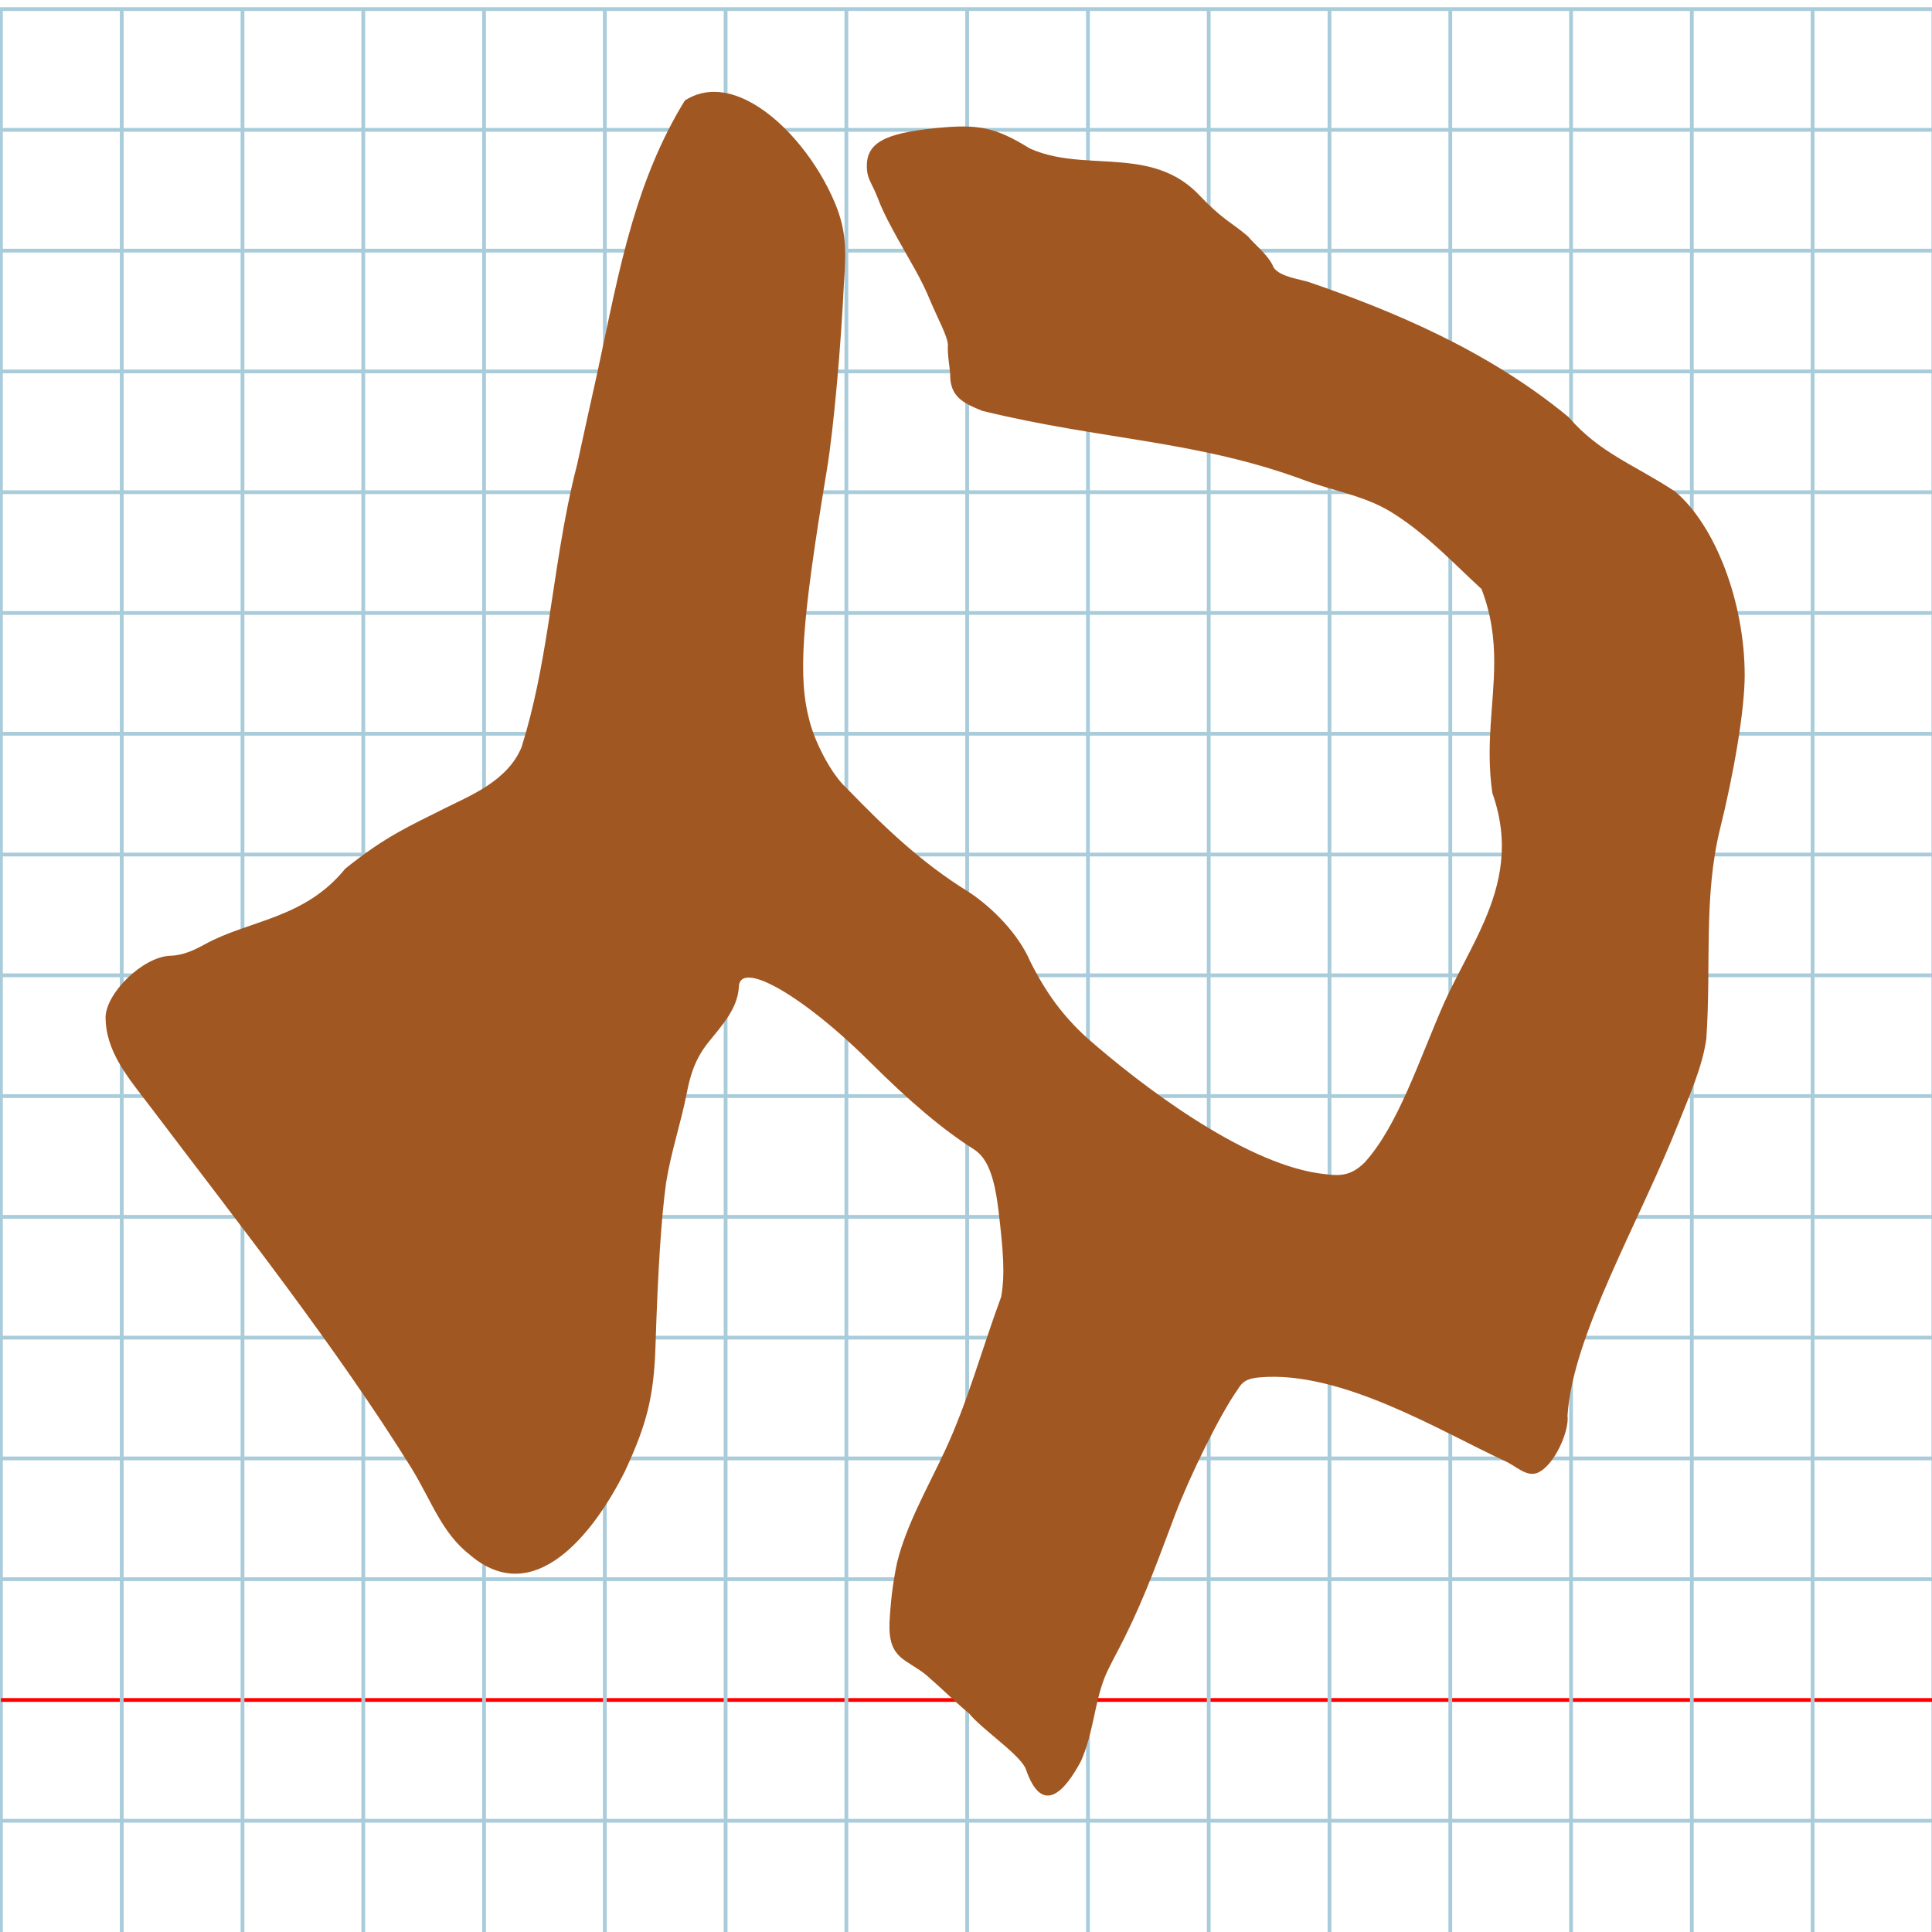
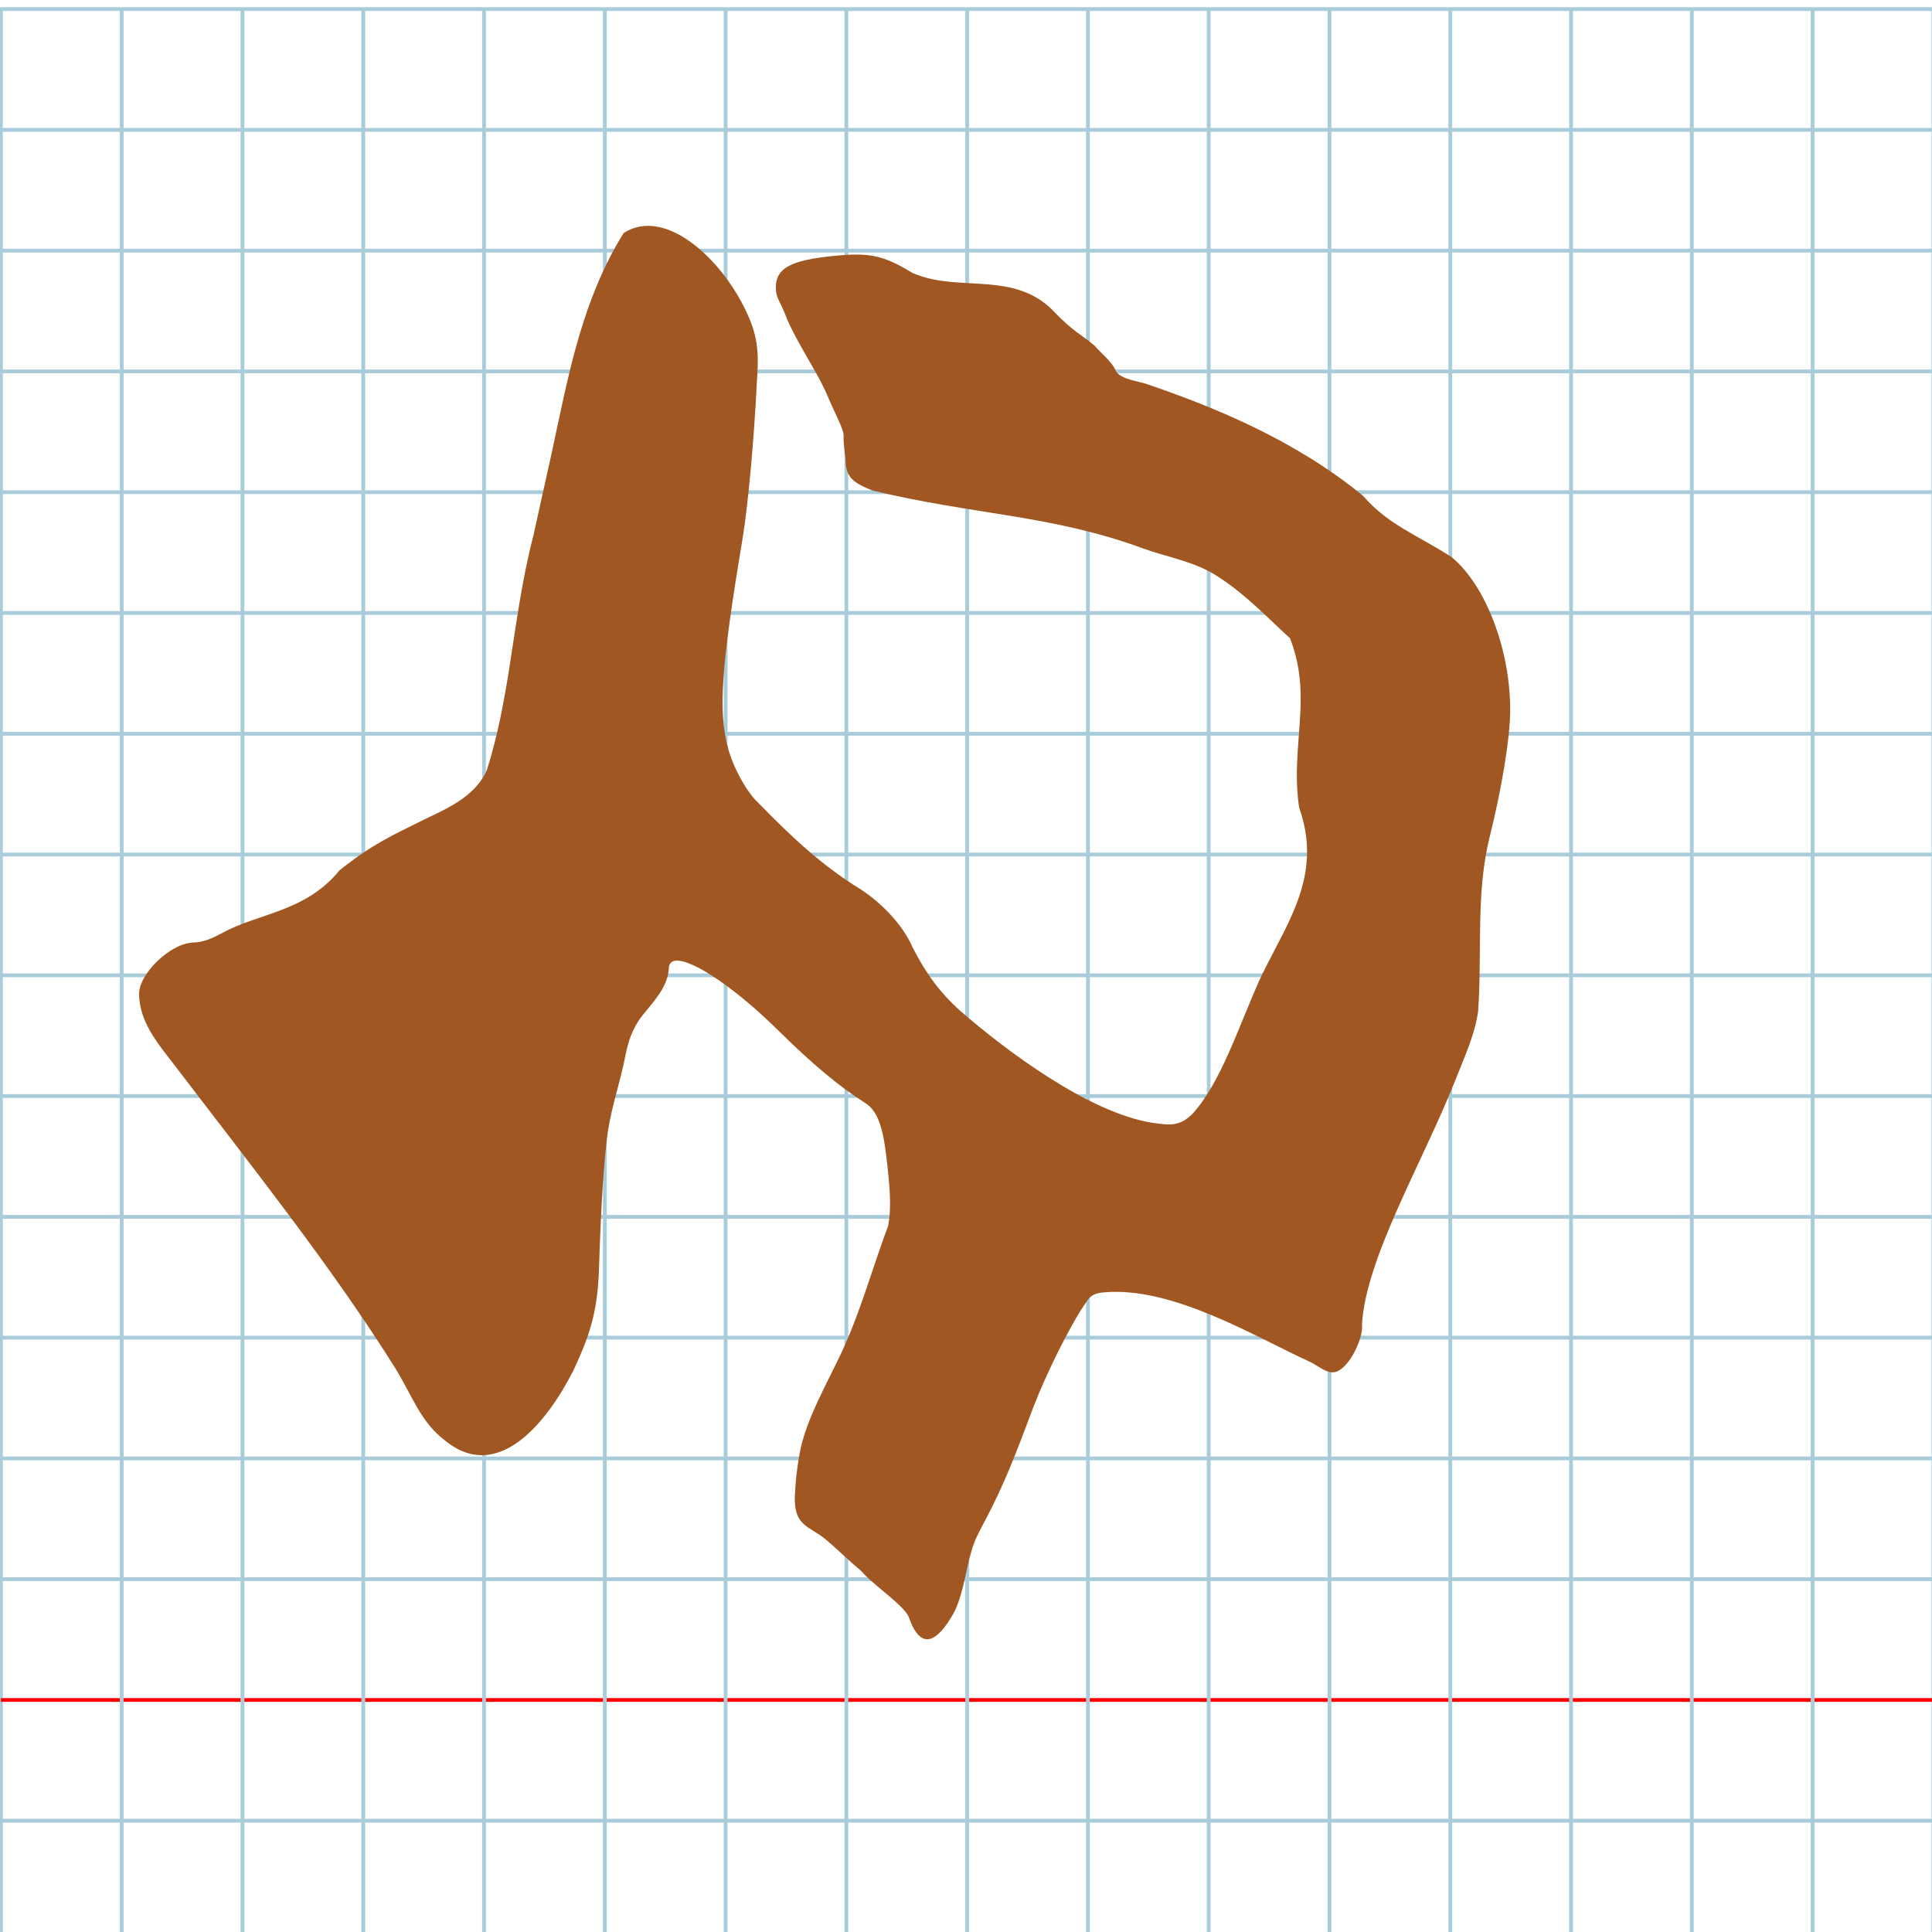
<svg xmlns="http://www.w3.org/2000/svg" version="1.1" id="Layer_1" x="0px" y="0px" width="1024" height="1024" viewBox="0 0 1024 1024" enable-background="new 0 0 512 512" xml:space="preserve">
  <defs id="defs70" />
  <g id="Grid" transform="matrix(2.000458,0,0,2.000458,0.5001953,4.813853)">
    <rect x="0" stroke-miterlimit="10" width="512" height="512" id="rect4" y="0" style="fill:none;stroke:#a9ccdb;stroke-miterlimit:10" />
    <line stroke-miterlimit="10" x1="0" y1="32" x2="512" y2="32" id="line6" style="fill:none;stroke:#a9ccdb;stroke-miterlimit:10" />
    <line stroke-miterlimit="10" x1="0" y1="64" x2="512" y2="64" id="line8" style="fill:none;stroke:#a9ccdb;stroke-miterlimit:10" />
    <line stroke-miterlimit="10" x1="0" y1="96" x2="512" y2="96" id="line10" style="fill:none;stroke:#a9ccdb;stroke-miterlimit:10" />
    <line stroke-miterlimit="10" x1="0" y1="128" x2="512" y2="128" id="line12" style="fill:none;stroke:#a9ccdb;stroke-miterlimit:10" />
    <line stroke-miterlimit="10" x1="0" y1="160" x2="512" y2="160" id="line14" style="fill:none;stroke:#a9ccdb;stroke-miterlimit:10" />
    <line stroke-miterlimit="10" x1="0" y1="192" x2="512" y2="192" id="line16" style="fill:none;stroke:#a9ccdb;stroke-miterlimit:10" />
    <line stroke-miterlimit="10" x1="0" y1="224" x2="512" y2="224" id="line18" style="fill:none;stroke:#a9ccdb;stroke-miterlimit:10" />
    <line stroke-miterlimit="10" x1="0" y1="256" x2="512" y2="256" id="line20" style="fill:none;stroke:#a9ccdb;stroke-miterlimit:10" />
    <line stroke-miterlimit="10" x1="0" y1="288" x2="512" y2="288" id="line22" style="fill:none;stroke:#a9ccdb;stroke-miterlimit:10" />
    <line stroke-miterlimit="10" x1="0" y1="320" x2="512" y2="320" id="line24" style="fill:none;stroke:#a9ccdb;stroke-miterlimit:10" />
    <line stroke-miterlimit="10" x1="0" y1="352" x2="512" y2="352" id="line26" style="fill:none;stroke:#a9ccdb;stroke-miterlimit:10" />
    <line stroke-miterlimit="10" x1="0" y1="384" x2="512" y2="384" id="line28" style="fill:none;stroke:#a9ccdb;stroke-miterlimit:10" />
    <line stroke-miterlimit="10" x1="0" y1="416" x2="512" y2="416" id="line30" style="fill:none;stroke:#a9ccdb;stroke-miterlimit:10" />
    <line stroke-miterlimit="10" x1="0" y1="448" x2="512" y2="448" id="line32" style="fill:none;stroke:#ff0000;stroke-miterlimit:10" />
    <line stroke-miterlimit="10" x1="0" y1="480" x2="512" y2="480" id="line34" style="fill:none;stroke:#a9ccdb;stroke-miterlimit:10" />
    <line stroke-miterlimit="10" x1="32" y1="0" x2="32" y2="512" id="line36" style="fill:none;stroke:#a9ccdb;stroke-miterlimit:10" />
    <line stroke-miterlimit="10" x1="64" y1="0" x2="64" y2="512" id="line38" style="fill:none;stroke:#a9ccdb;stroke-miterlimit:10" />
    <line stroke-miterlimit="10" x1="96" y1="0" x2="96" y2="512" id="line40" style="fill:none;stroke:#a9ccdb;stroke-miterlimit:10" />
    <line stroke-miterlimit="10" x1="128" y1="0" x2="128" y2="512" id="line42" style="fill:none;stroke:#a9ccdb;stroke-miterlimit:10" />
    <line stroke-miterlimit="10" x1="160" y1="0" x2="160" y2="512" id="line44" style="fill:none;stroke:#a9ccdb;stroke-miterlimit:10" />
    <line stroke-miterlimit="10" x1="192" y1="0" x2="192" y2="512" id="line46" style="fill:none;stroke:#a9ccdb;stroke-miterlimit:10" />
    <line stroke-miterlimit="10" x1="224" y1="0" x2="224" y2="512" id="line48" style="fill:none;stroke:#a9ccdb;stroke-miterlimit:10" />
    <line stroke-miterlimit="10" x1="256" y1="0" x2="256" y2="512" id="line50" style="fill:none;stroke:#a9ccdb;stroke-miterlimit:10" />
    <line stroke-miterlimit="10" x1="288" y1="0" x2="288" y2="512" id="line52" style="fill:none;stroke:#a9ccdb;stroke-miterlimit:10" />
    <line stroke-miterlimit="10" x1="320" y1="0" x2="320" y2="512" id="line54" style="fill:none;stroke:#a9ccdb;stroke-miterlimit:10" />
    <line stroke-miterlimit="10" x1="352" y1="0" x2="352" y2="512" id="line56" style="fill:none;stroke:#a9ccdb;stroke-miterlimit:10" />
    <line stroke-miterlimit="10" x1="384" y1="0" x2="384" y2="512" id="line58" style="fill:none;stroke:#a9ccdb;stroke-miterlimit:10" />
    <line stroke-miterlimit="10" x1="416" y1="0" x2="416" y2="512" id="line60" style="fill:none;stroke:#a9ccdb;stroke-miterlimit:10" />
    <line stroke-miterlimit="10" x1="448" y1="0" x2="448" y2="512" id="line62" style="fill:none;stroke:#a9ccdb;stroke-miterlimit:10" />
    <line stroke-miterlimit="10" x1="480" y1="0" x2="480" y2="512" id="line64" style="fill:none;stroke:#a9ccdb;stroke-miterlimit:10" />
  </g>
-   <g id="g3754" transform="translate(-94.69415,-420.2053)">
-     <path style="fill:#a15721" d="m 457.668,473.481 c -12.757,20.756 -21.323,42.514 -27.909,64.807 -7.611,25.761 -12.578,52.237 -18.312,78.708 -3.594,16.326 -7.289,32.8 -10.832,49.277 -7.539,29.188 -11.057,57.649 -15.483,85.757 -3.396,21.572 -7.327,42.936 -14.018,64.261 -7.607,18.239 -28.07,25.946 -40.93,32.453 -18.379,9.3 -31.086,14.638 -52.501,31.88 -21.572,26.65 -50.941,27.181 -74.333,40.033 -5.756,3.149 -11.699,6.006 -18.811,6.139 -14.328,0.853 -33.412,19.513 -33.888,32.352 0,18.174 11.487,31.658 23.337,47.139 47.632,62.974 98.851,127.812 138.804,192.09 11.123,18.253 16.037,34.337 31.227,46.154 33.944,28.675 65.449,-11.74 81.79,-44.305 11.835,-25.3 15.481,-40.186 16.311,-66.587 1.249,-39.742 3.064,-68.019 5.608,-86.498 2.569,-16.178 7.964,-32.201 10.859,-47.049 1.86,-9.464 4.169,-18.085 11.323,-27.13 7.332,-9.201 15.553,-17.756 16.376,-29.362 0,-6.34 5.865,-6.711 15.281,-2.427 13.205,6.007 33.394,21.17 54.18,41.862 21.618,21.52 38.811,35.975 55.086,46.311 7.074,4.493 10.88,13.975 13.103,32.645 2.549,21.416 3.483,33.715 1.416,45.515 -10.461,28.349 -17.703,55.675 -29.98,81.961 -9.474,20.167 -20.33,39.11 -25.233,59.017 -2.326,11.129 -3.446,21.044 -4.012,32.18 -0.512,19.102 8.859,18.653 19.566,27.412 9.351,8.102 13.391,12.515 22.753,20.421 6.791,8.353 26.065,21.042 29.828,28.987 4.483,13.291 9.863,16.131 15.205,13.551 5.025,-2.427 10.015,-9.649 14.194,-17.481 6.589,-15.179 6.844,-29.165 12.297,-43.73 2.112,-5.616 8.251,-16.383 10.877,-21.899 11.236,-22.609 18.492,-43.318 26.556,-64.602 8.044,-21.2 24.088,-53.794 33.387,-66.782 2.899,-5.088 6.694,-5.869 11.649,-6.306 43.336,-3.755 95.961,28.709 129.763,44.275 5.673,2.425 11.485,8.749 17.416,6.318 9.087,-3.884 16.939,-22.428 15.888,-30.265 2.602,-42.532 38.108,-102.624 58.923,-155.294 5.59,-14.334 12.576,-29.361 14.662,-44.557 2.634,-38.754 -1.544,-75.159 7.232,-111.085 7.306,-29.212 13.093,-63.122 13.093,-81.493 0,-38.599 -15.471,-79.425 -36.926,-97.442 -21.706,-14.333 -39.823,-20.201 -56.446,-39.453 -42.46,-35.045 -92.557,-56.047 -137.575,-71.508 -5.005,-1.628 -15.448,-2.759 -18.757,-7.808 -2.467,-6.353 -10.448,-12.456 -13.555,-16.421 -4.632,-3.942 -7.237,-5.624 -11.5,-8.795 -4.249,-3.187 -9.285,-7.709 -13.979,-12.703 -10.689,-11.471 -23.201,-15.403 -36.275,-17.092 -17.984,-2.323 -37.03,-0.399 -53.854,-8.008 -18.208,-11.18 -26.942,-13.085 -49.598,-10.817 -27.654,2.769 -38.016,7.814 -36.711,22.386 0.442,4.931 2.81,7.327 5.706,14.721 2.741,7.461 7.228,15.554 10.69,21.825 6.457,11.698 12.274,20.654 17.162,32.676 3.932,9.336 9.226,18.942 9.301,23.316 -0.357,5.441 1.18,12.612 1.204,16.027 0.076,11.274 6.509,14.714 17.099,18.949 63.858,15.595 114.232,15.587 171.863,37.182 16.076,5.795 32.547,8.157 47.062,17.894 17.382,11.111 32.861,27.743 45.596,39.318 5.266,13.675 6.74,26.312 6.737,38.749 -0.006,22.166 -4.704,43.7 -0.996,69.358 9.346,26.473 4.451,48.009 -4.461,68.497 -6.2,14.252 -14.345,27.997 -20.991,42.543 -13.566,30.843 -24.272,64.813 -42.116,84.704 -8.454,8.478 -15.067,7.094 -24.982,5.784 -40.5,-6.263 -93.294,-46.287 -122.028,-71.494 -13.053,-11.794 -22.04,-24.162 -30.395,-40.819 -6.246,-14.487 -19.812,-28.359 -32.798,-36.905 -24.889,-15.333 -44.704,-34.381 -64.562,-54.943 -7.205,-6.455 -15.95,-22.197 -19.432,-34.981 -6.423,-23.585 -4.505,-51.834 9.095,-133.922 3.586,-21.645 7.473,-65.85 9.026,-99.172 1.252,-16.891 1.181,-27.382 -4.596,-41.51 -8.742,-21.177 -25.458,-42.611 -43.296,-52.977 -12.376,-7.192 -25.293,-9.057 -36.462,-1.812 z" id="path3765" />
-   </g>
+   <path style="fill:#a15721" d="m 330.533,123.514 c -10.671,17.219 -17.837,35.269 -23.346,53.763 -6.367,21.371 -10.521,43.336 -15.318,65.296 -3.006,13.544 -6.097,27.211 -9.061,40.88 -6.306,24.214 -9.249,47.825 -12.951,71.144 -2.841,17.896 -6.129,35.619 -11.726,53.311 -6.363,15.131 -23.48,21.524 -34.238,26.923 -15.374,7.716 -26.003,12.143 -43.917,26.447 -18.045,22.109 -42.612,22.549 -62.18,33.211 -4.815,2.613 -9.786,4.982 -15.735,5.093 -11.986,0.708 -27.949,16.188 -28.348,26.839 0,15.077 9.609,26.264 19.521,39.106 39.844,52.243 82.689,106.032 116.11,159.357 9.305,15.143 13.415,28.486 26.121,38.289 28.395,23.789 54.748,-9.739 68.418,-36.756 9.9,-20.989 12.95,-33.338 13.644,-55.24 1.045,-32.97 2.563,-56.428 4.691,-71.758 2.149,-13.421 6.662,-26.714 9.083,-39.032 1.556,-7.851 3.488,-15.003 9.471,-22.507 6.134,-7.633 13.01,-14.73 13.698,-24.359 0,-5.259 4.906,-5.567 12.783,-2.014 11.046,4.984 27.934,17.563 45.322,34.729 18.083,17.853 32.466,29.845 46.08,38.419 5.918,3.727 9.101,11.594 10.961,27.082 2.133,17.766 2.914,27.97 1.185,37.759 -8.751,23.518 -14.808,46.188 -25.079,67.995 -7.925,16.73 -17.006,32.445 -21.107,48.96 -1.946,9.233 -2.883,17.458 -3.356,26.697 -0.428,15.847 7.411,15.474 16.367,22.74 7.822,6.721 11.202,10.382 19.033,16.941 5.68,6.93 21.804,17.456 24.952,24.048 3.75,11.026 8.25,13.382 12.719,11.242 4.203,-2.013 8.378,-8.005 11.873,-14.502 5.512,-12.593 5.725,-24.195 10.287,-36.278 1.767,-4.659 6.902,-13.591 9.098,-18.167 9.399,-18.756 15.469,-35.937 22.214,-53.593 6.729,-17.587 20.15,-44.627 27.928,-55.402 2.425,-4.221 5.6,-4.868 9.745,-5.231 36.251,-3.115 80.272,23.817 108.547,36.73 4.745,2.012 9.607,7.258 14.569,5.241 7.602,-3.222 14.169,-18.606 13.29,-25.107 2.177,-35.284 31.877,-85.136 49.289,-128.831 4.676,-11.891 10.519,-24.358 12.265,-36.965 2.203,-32.151 -1.291,-62.352 6.05,-92.155 6.111,-24.234 10.952,-52.365 10.952,-67.606 0,-32.021 -12.942,-65.891 -30.888,-80.837 -18.157,-11.89 -33.312,-16.759 -47.217,-32.73 -35.517,-29.073 -77.424,-46.496 -115.082,-59.323 -4.187,-1.351 -12.922,-2.289 -15.69,-6.477 -2.064,-5.271 -8.74,-10.334 -11.339,-13.623 -3.875,-3.27 -6.054,-4.666 -9.62,-7.297 -3.554,-2.644 -7.767,-6.395 -11.694,-10.539 -8.942,-9.516 -19.408,-12.778 -30.344,-14.179 -15.043,-1.927 -30.975,-0.331 -45.049,-6.644 -15.231,-9.275 -22.537,-10.855 -41.489,-8.973 -23.132,2.297 -31.8,6.482 -30.709,18.571 0.369,4.091 2.351,6.078 4.773,12.213 2.293,6.189 6.046,12.904 8.942,18.106 5.401,9.705 10.267,17.135 14.356,27.108 3.289,7.745 7.718,15.714 7.781,19.343 -0.299,4.514 0.987,10.463 1.007,13.296 0.064,9.353 5.445,12.206 14.304,15.72 53.417,12.938 95.555,12.931 143.764,30.846 13.448,4.807 27.225,6.767 39.368,14.844 14.54,9.217 27.488,23.015 38.141,32.618 4.405,11.345 5.638,21.828 5.635,32.146 -0.005,18.389 -3.935,36.253 -0.833,57.539 7.818,21.962 3.723,39.828 -3.732,56.824 -5.186,11.824 -11.999,23.226 -17.559,35.294 -11.348,25.587 -20.303,53.768 -35.23,70.27 -7.071,7.033 -12.603,5.885 -20.897,4.799 -33.878,-5.196 -78.04,-38.399 -102.077,-59.311 -10.919,-9.784 -18.437,-20.044 -25.425,-33.864 -5.225,-12.018 -16.572,-23.526 -27.436,-30.616 -20.82,-12.72 -37.395,-28.522 -54.006,-45.58 -6.027,-5.355 -13.342,-18.415 -16.255,-29.02 -5.373,-19.566 -3.769,-43.001 7.608,-111.101 3,-17.957 6.251,-54.629 7.55,-82.273 1.047,-14.012 0.988,-22.716 -3.845,-34.436 -7.313,-17.568 -21.296,-35.349 -36.218,-43.949 -10.353,-5.967 -21.158,-7.513 -30.501,-1.503 z" id="path3765" />
</svg>
